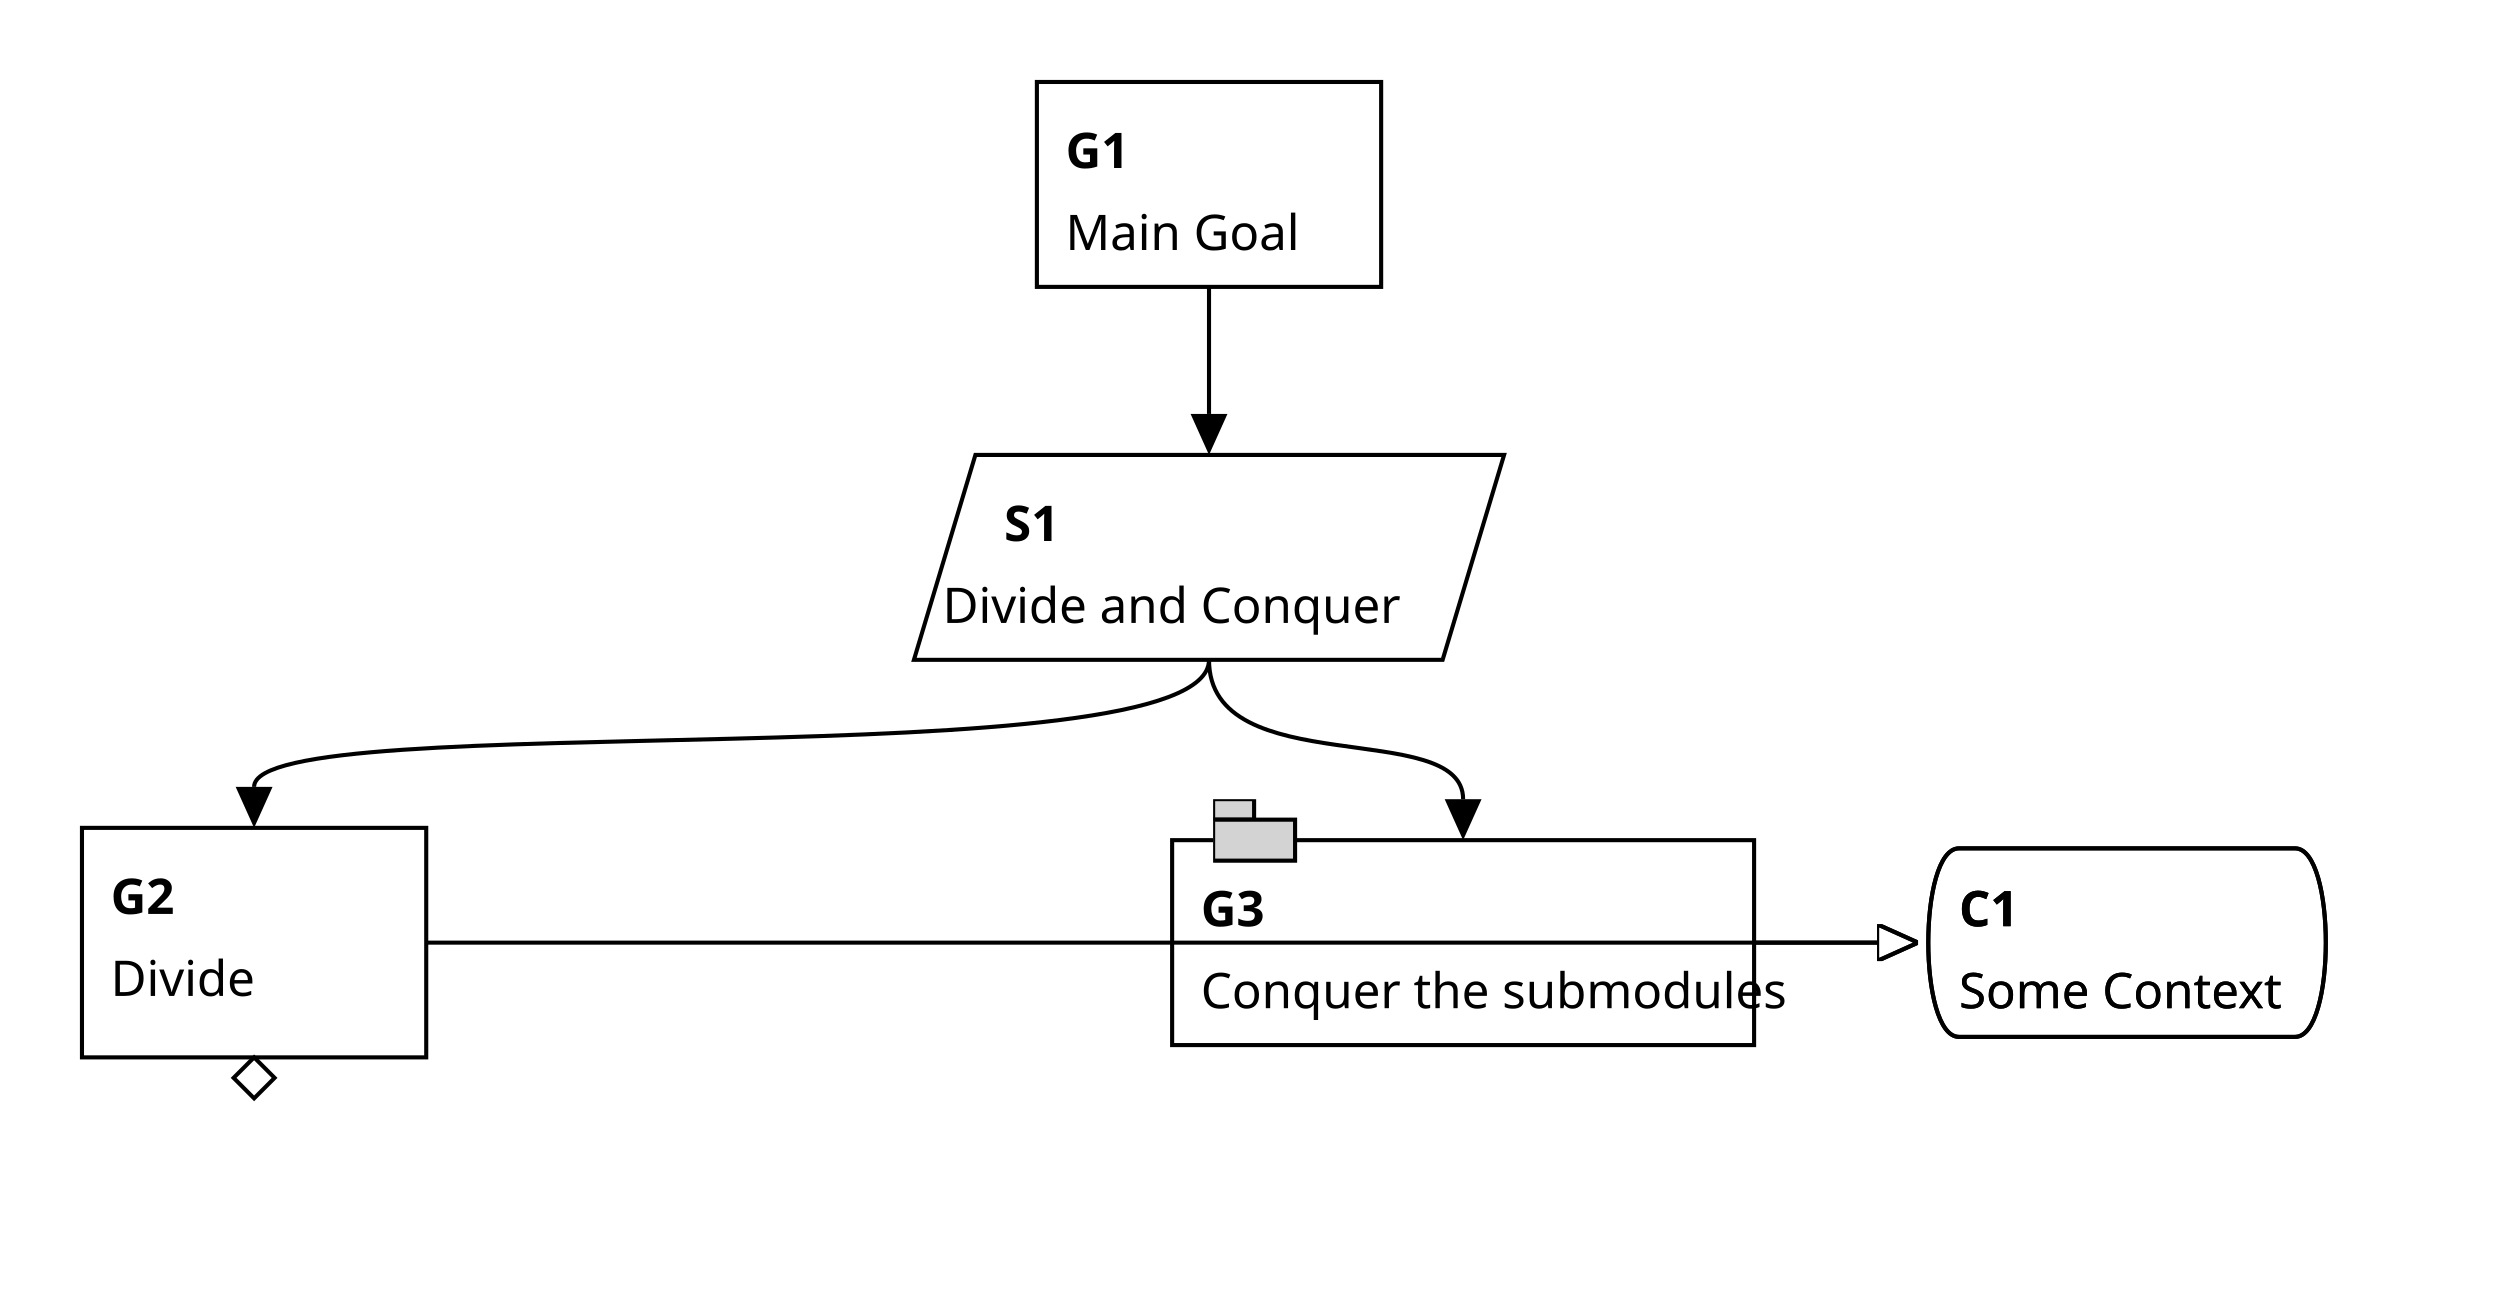
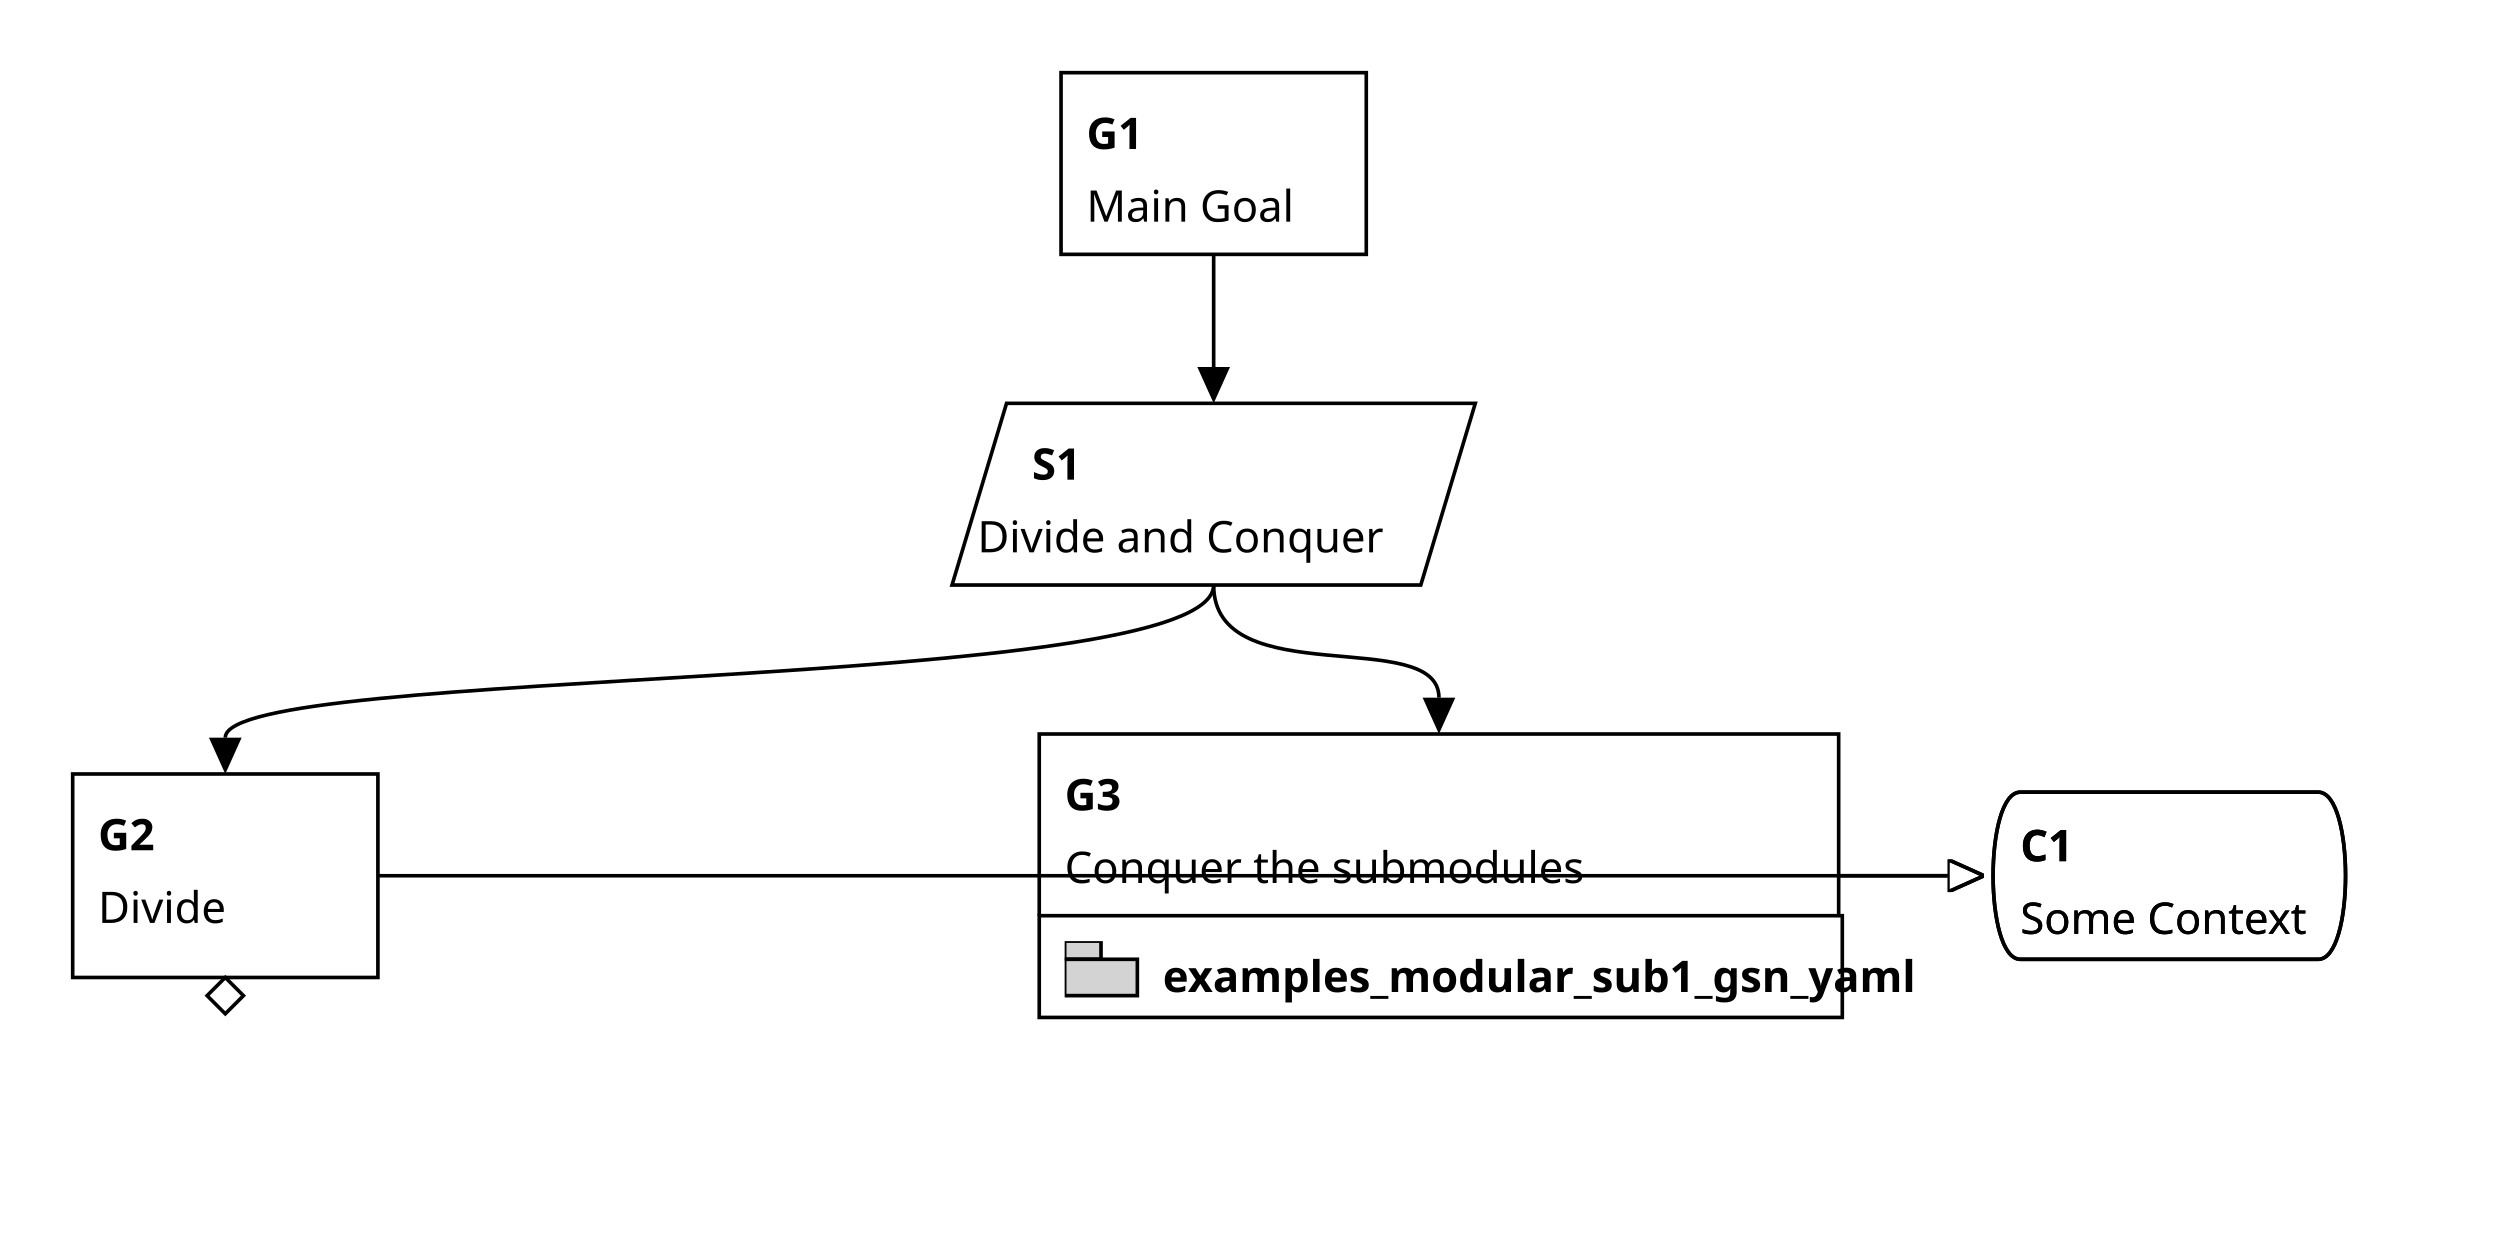
- <svg xmlns="http://www.w3.org/2000/svg" viewBox="0 0 610 318">
+ <svg xmlns="http://www.w3.org/2000/svg" viewBox="0 0 688 341">
  <symbol id="module_icon" viewbox="0 0 20 20">
    <rect fill="lightgrey" height="5" stroke="black" stroke-width="1" width="10" x="0" y="0" />
    <rect fill="lightgrey" height="10" stroke="black" stroke-width="1" width="20" x="0" y="5" />
  </symbol>
  <marker id="composite_arrow" markerHeight="20" markerUnits="users_posaceOnUse" markerWidth="20" orient="auto" refX="20" refY="10">
    <polyline fill="none" points="0 0, 10 10, 0 20" stroke="black" stroke-width="1" />
    <polyline fill="none" points="10 0, 20 10, 10 20" stroke="black" stroke-width="1" />
  </marker>
  <marker id="supportedby_arrow" markerHeight="9" markerUnits="users_posaceOnUse" markerWidth="10" orient="auto" refX="0" refY="4.5">
    <polyline fill="black" points="0 0, 10 4.5, 0 9" />
  </marker>
  <marker id="incontextof_arrow" markerHeight="9" markerUnits="users_posaceOnUse" markerWidth="10" orient="auto" refX="0" refY="4.5">
    <polyline fill="none" points="0 0, 10 4.5, 0 9, 0 0" stroke="black" stroke-width="1" />
  </marker>
  <g class="gsnelem gsngoal" id="node_G1">
-     <path class="border" d="M253,20 L337,20 L337,70 L253,70 z" fill="none" stroke="black" stroke-width="1" />
-     <text font-family="AppleSystemUIFont" font-size="12" font-weight="bold" x="260" y="41">
+     <path class="border" d="M292,20 L376,20 L376,70 L292,70 z" fill="none" stroke="black" stroke-width="1" />
+     <text font-family="AppleSystemUIFont" font-size="12" font-weight="bold" x="299" y="41">
G1
</text>
-     <text font-family="AppleSystemUIFont" font-size="12" textLength="51" x="260" y="61">
+     <text font-family="AppleSystemUIFont" font-size="12" textLength="51" x="299" y="61">
Main Goal
</text>
  </g>
  <g class="gsnelem gsnstgy" id="node_S1">
-     <path class="border" d="M238,111 L367,111 L352,161 L223,161 z" fill="none" stroke="black" stroke-width="1" />
-     <text font-family="AppleSystemUIFont" font-size="12" font-weight="bold" x="245" y="132">
+     <path class="border" d="M277,111 L406,111 L391,161 L262,161 z" fill="none" stroke="black" stroke-width="1" />
+     <text font-family="AppleSystemUIFont" font-size="12" font-weight="bold" x="284" y="132">
S1
</text>
-     <text font-family="AppleSystemUIFont" font-size="12" textLength="101" x="230" y="152">
+     <text font-family="AppleSystemUIFont" font-size="12" textLength="101" x="269" y="152">
Divide and Conquer
</text>
  </g>
  <g class="gsnelem gsngoal" id="node_G2">
-     <path class="border" d="M20,202 L104,202 L104,258 L20,258 z" fill="none" stroke="black" stroke-width="1" />
-     <text font-family="AppleSystemUIFont" font-size="12" font-weight="bold" x="27" y="223">
+     <path class="border" d="M20,213 L104,213 L104,269 L20,269 z" fill="none" stroke="black" stroke-width="1" />
+     <text font-family="AppleSystemUIFont" font-size="12" font-weight="bold" x="27" y="234">
G2
</text>
-     <text font-family="AppleSystemUIFont" font-size="12" textLength="31" x="27" y="243">
+     <text font-family="AppleSystemUIFont" font-size="12" textLength="31" x="27" y="254">
Divide
</text>
-     <path d="M62,258 l5,5 l-5,5 l-5,-5 z" fill="none" stroke="black" stroke-width="1" />
+     <path d="M62,269 l5,5 l-5,5 l-5,-5 z" fill="none" stroke="black" stroke-width="1" />
  </g>
  <g class="gsnelem gsnctxt" id="node_C1">
-     <path class="border" d="M478,207 L560,207 C570,207,570,253,560,253 L478,253 C468,253,468,207,478,207" fill="none" stroke="black" stroke-width="1" />
-     <text font-family="AppleSystemUIFont" font-size="12" font-weight="bold" x="478" y="226">
+     <path class="border" d="M556,218 L638,218 C648,218,648,264,638,264 L556,264 C546,264,546,218,556,218" fill="none" stroke="black" stroke-width="1" />
+     <text font-family="AppleSystemUIFont" font-size="12" font-weight="bold" x="556" y="237">
C1
</text>
-     <text font-family="AppleSystemUIFont" font-size="12" textLength="72" x="478" y="246">
+     <text font-family="AppleSystemUIFont" font-size="12" textLength="72" x="556" y="257">
Some Context
</text>
  </g>
  <g class="gsnelem gsnawaygoal" id="node_G3">
-     <path class="border" d="M286,205 L428,205 L428,255 L286,255 z" fill="none" stroke="black" stroke-width="1" />
-     <text font-family="AppleSystemUIFont" font-size="12" font-weight="bold" x="293" y="226">
+     <rect fill="none" height="28" stroke="black" stroke-width="1" width="221" x="286" y="252" />
+     <text font-family="AppleSystemUIFont" font-size="12" font-weight="bold" textLength="180" x="320" y="273">
+ examples_modular_sub1_gsn_yaml
+ </text>
+     <path class="border" d="M286,252 V202 H506 V252" fill="none" stroke="black" stroke-width="1" />
+     <text font-family="AppleSystemUIFont" font-size="12" font-weight="bold" x="293" y="223">
G3
</text>
-     <use href="#module_icon" x="296" y="195" />
-     <text font-family="AppleSystemUIFont" font-size="12" textLength="128" x="293" y="246">
+     <use href="#module_icon" x="293" y="259" />
+     <text font-family="AppleSystemUIFont" font-size="12" textLength="128" x="293" y="243">
Conquer the submodules
</text>
  </g>
  <g class="gsnelem gsnctxt" id="node_C1">
-     <path class="border" d="M478,207 L560,207 C570,207,570,253,560,253 L478,253 C468,253,468,207,478,207" fill="none" stroke="black" stroke-width="1" />
-     <text font-family="AppleSystemUIFont" font-size="12" font-weight="bold" x="478" y="226">
+     <path class="border" d="M556,218 L638,218 C648,218,648,264,638,264 L556,264 C546,264,546,218,556,218" fill="none" stroke="black" stroke-width="1" />
+     <text font-family="AppleSystemUIFont" font-size="12" font-weight="bold" x="556" y="237">
C1
</text>
-     <text font-family="AppleSystemUIFont" font-size="12" textLength="72" x="478" y="246">
+     <text font-family="AppleSystemUIFont" font-size="12" textLength="72" x="556" y="257">
Some Context
</text>
  </g>
-   <path class="gsnedge gsninctxt" d="M295,70 C295,100,295,81,295,101" fill="none" marker-end="url(#supportedby_arrow)" stroke="black" stroke-width="1" />
-   <path class="gsnedge gsnspby" d="M104,230 C104,230,438,230,458,230" fill="none" marker-end="url(#incontextof_arrow)" stroke="black" stroke-width="1" />
-   <path class="gsnedge gsnspby" d="M428,230 C428,230,438,230,458,230" fill="none" marker-end="url(#incontextof_arrow)" stroke="black" stroke-width="1" />
-   <path class="gsnedge gsninctxt" d="M295,161 C295,191,62,172,62,192" fill="none" marker-end="url(#supportedby_arrow)" stroke="black" stroke-width="1" />
-   <path class="gsnedge gsninctxt" d="M295,161 C295,191,357,175,357,195" fill="none" marker-end="url(#supportedby_arrow)" stroke="black" stroke-width="1" />
+   <path class="gsnedge gsninctxt" d="M334,70 C334,100,334,81,334,101" fill="none" marker-end="url(#supportedby_arrow)" stroke="black" stroke-width="1" />
+   <path class="gsnedge gsnspby" d="M104,241 C104,241,516,241,536,241" fill="none" marker-end="url(#incontextof_arrow)" stroke="black" stroke-width="1" />
+   <path class="gsnedge gsnspby" d="M506,241 C506,241,516,241,536,241" fill="none" marker-end="url(#incontextof_arrow)" stroke="black" stroke-width="1" />
+   <path class="gsnedge gsninctxt" d="M334,161 C334,191,62,183,62,203" fill="none" marker-end="url(#supportedby_arrow)" stroke="black" stroke-width="1" />
+   <path class="gsnedge gsninctxt" d="M334,161 C334,191,396,172,396,192" fill="none" marker-end="url(#supportedby_arrow)" stroke="black" stroke-width="1" />
</svg>
